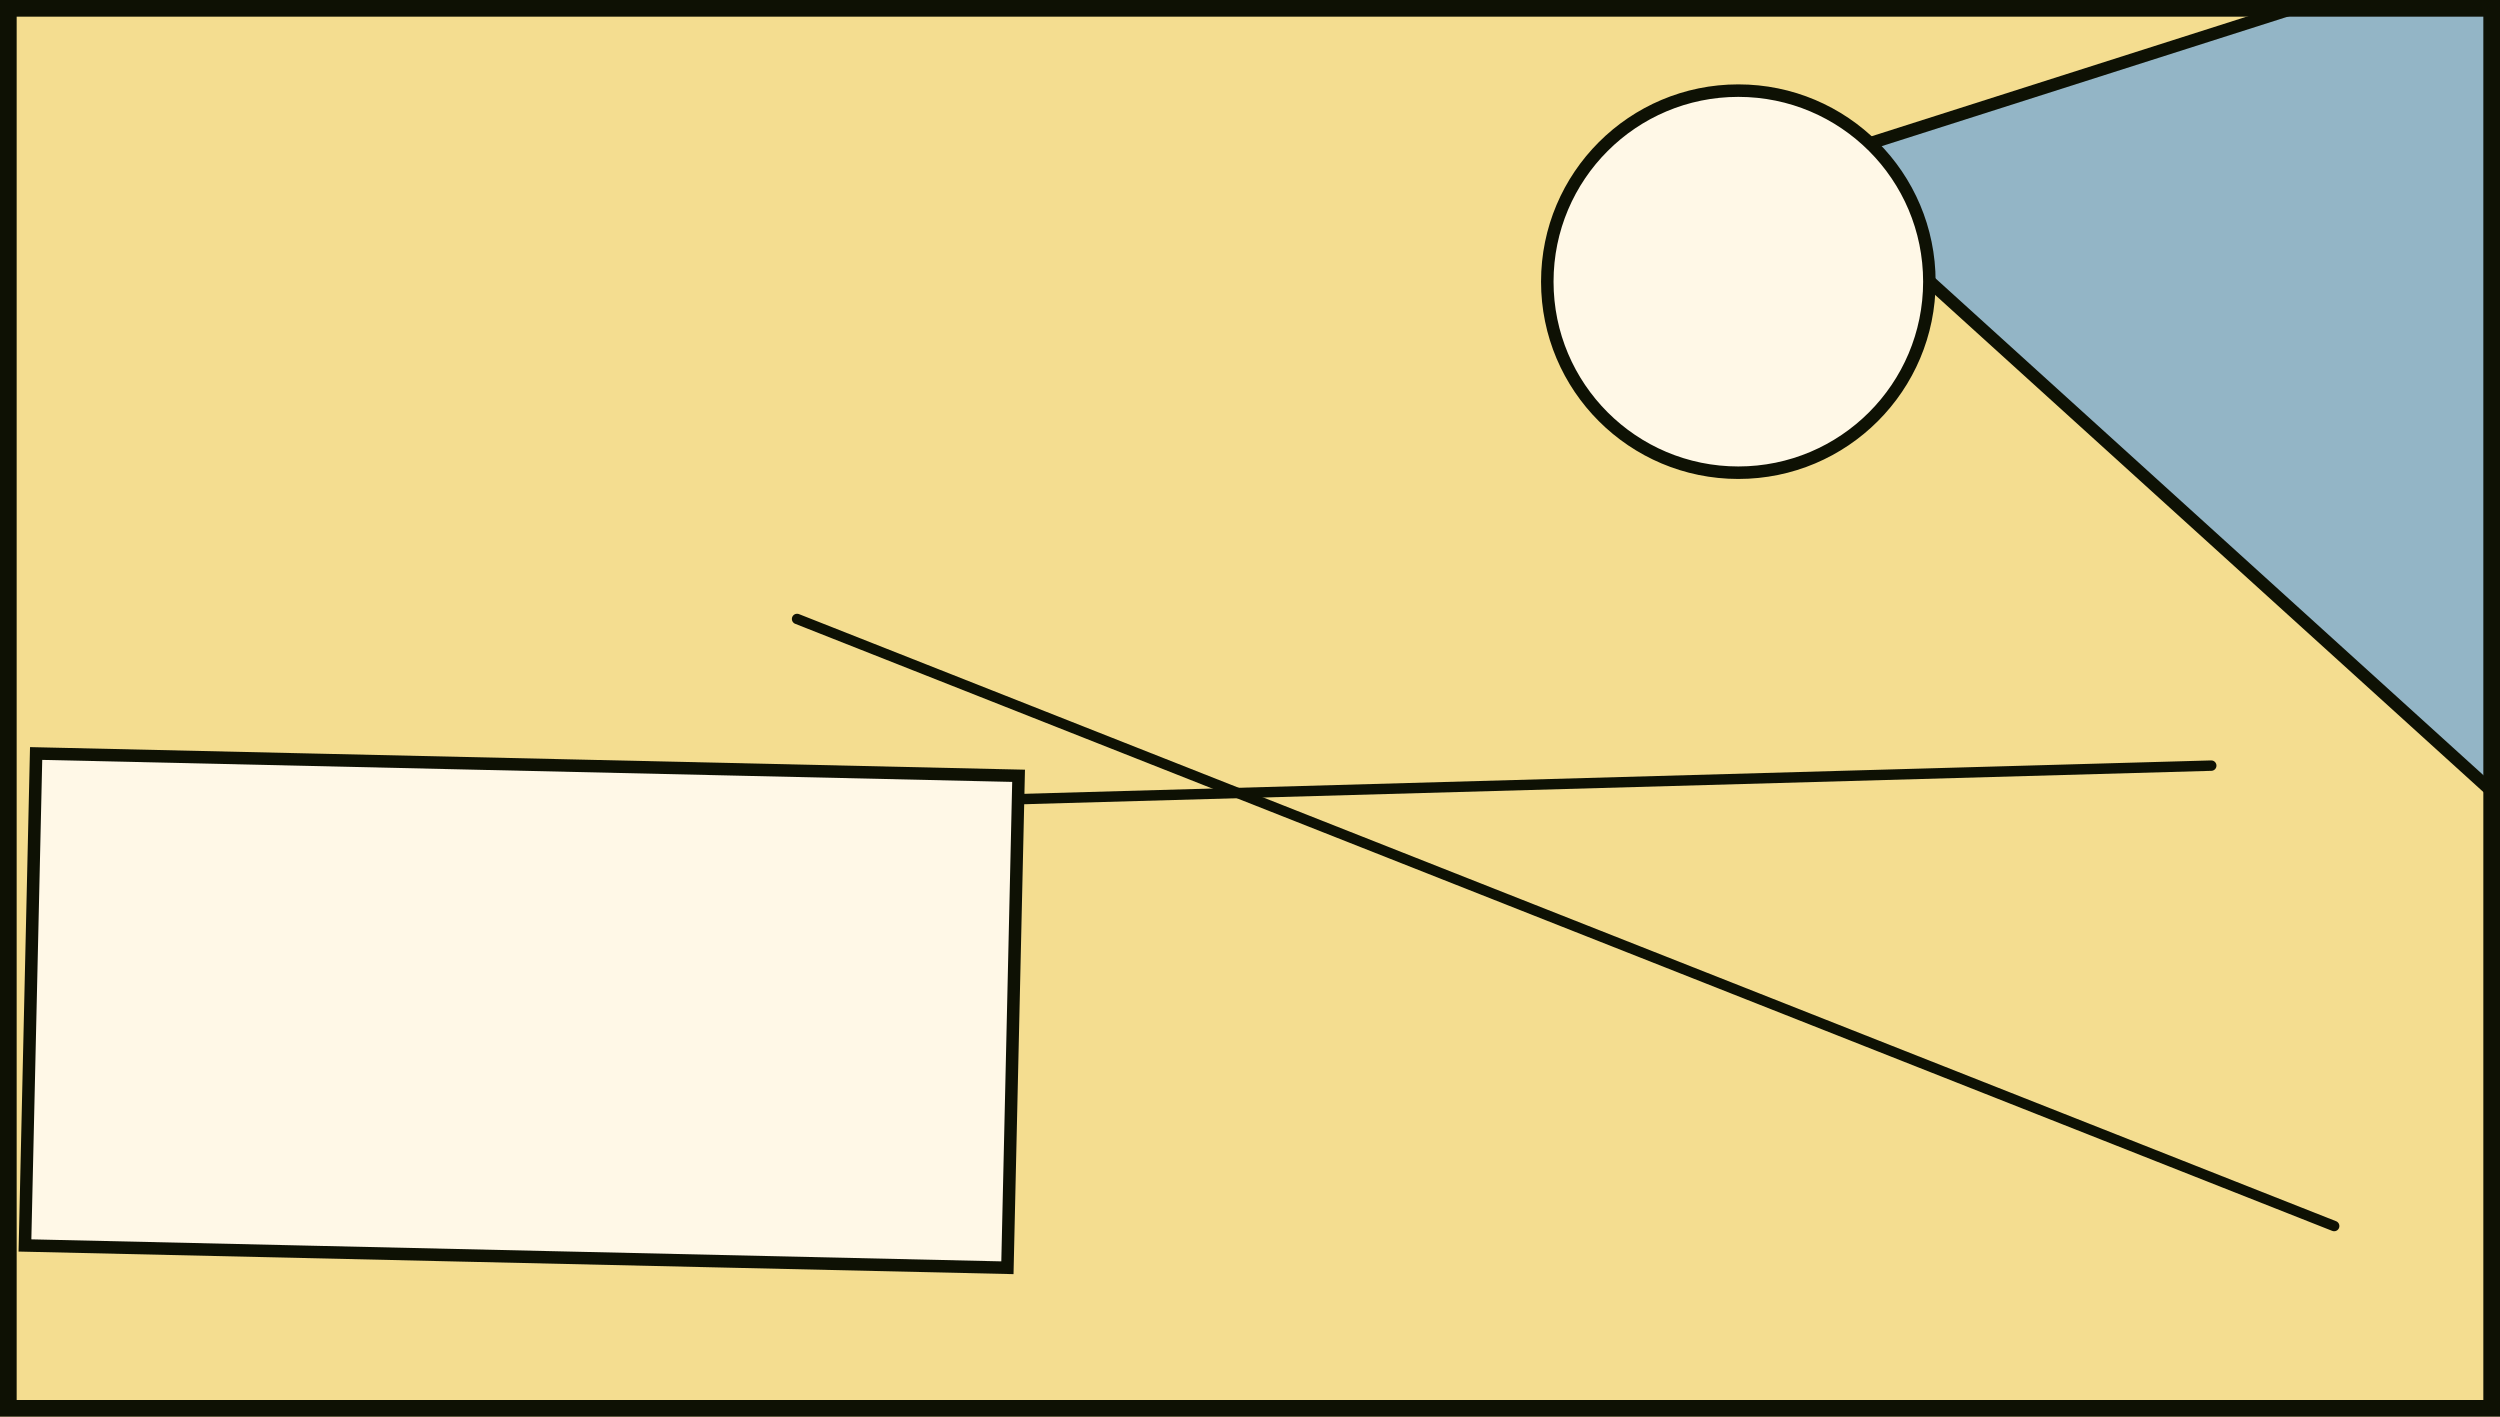
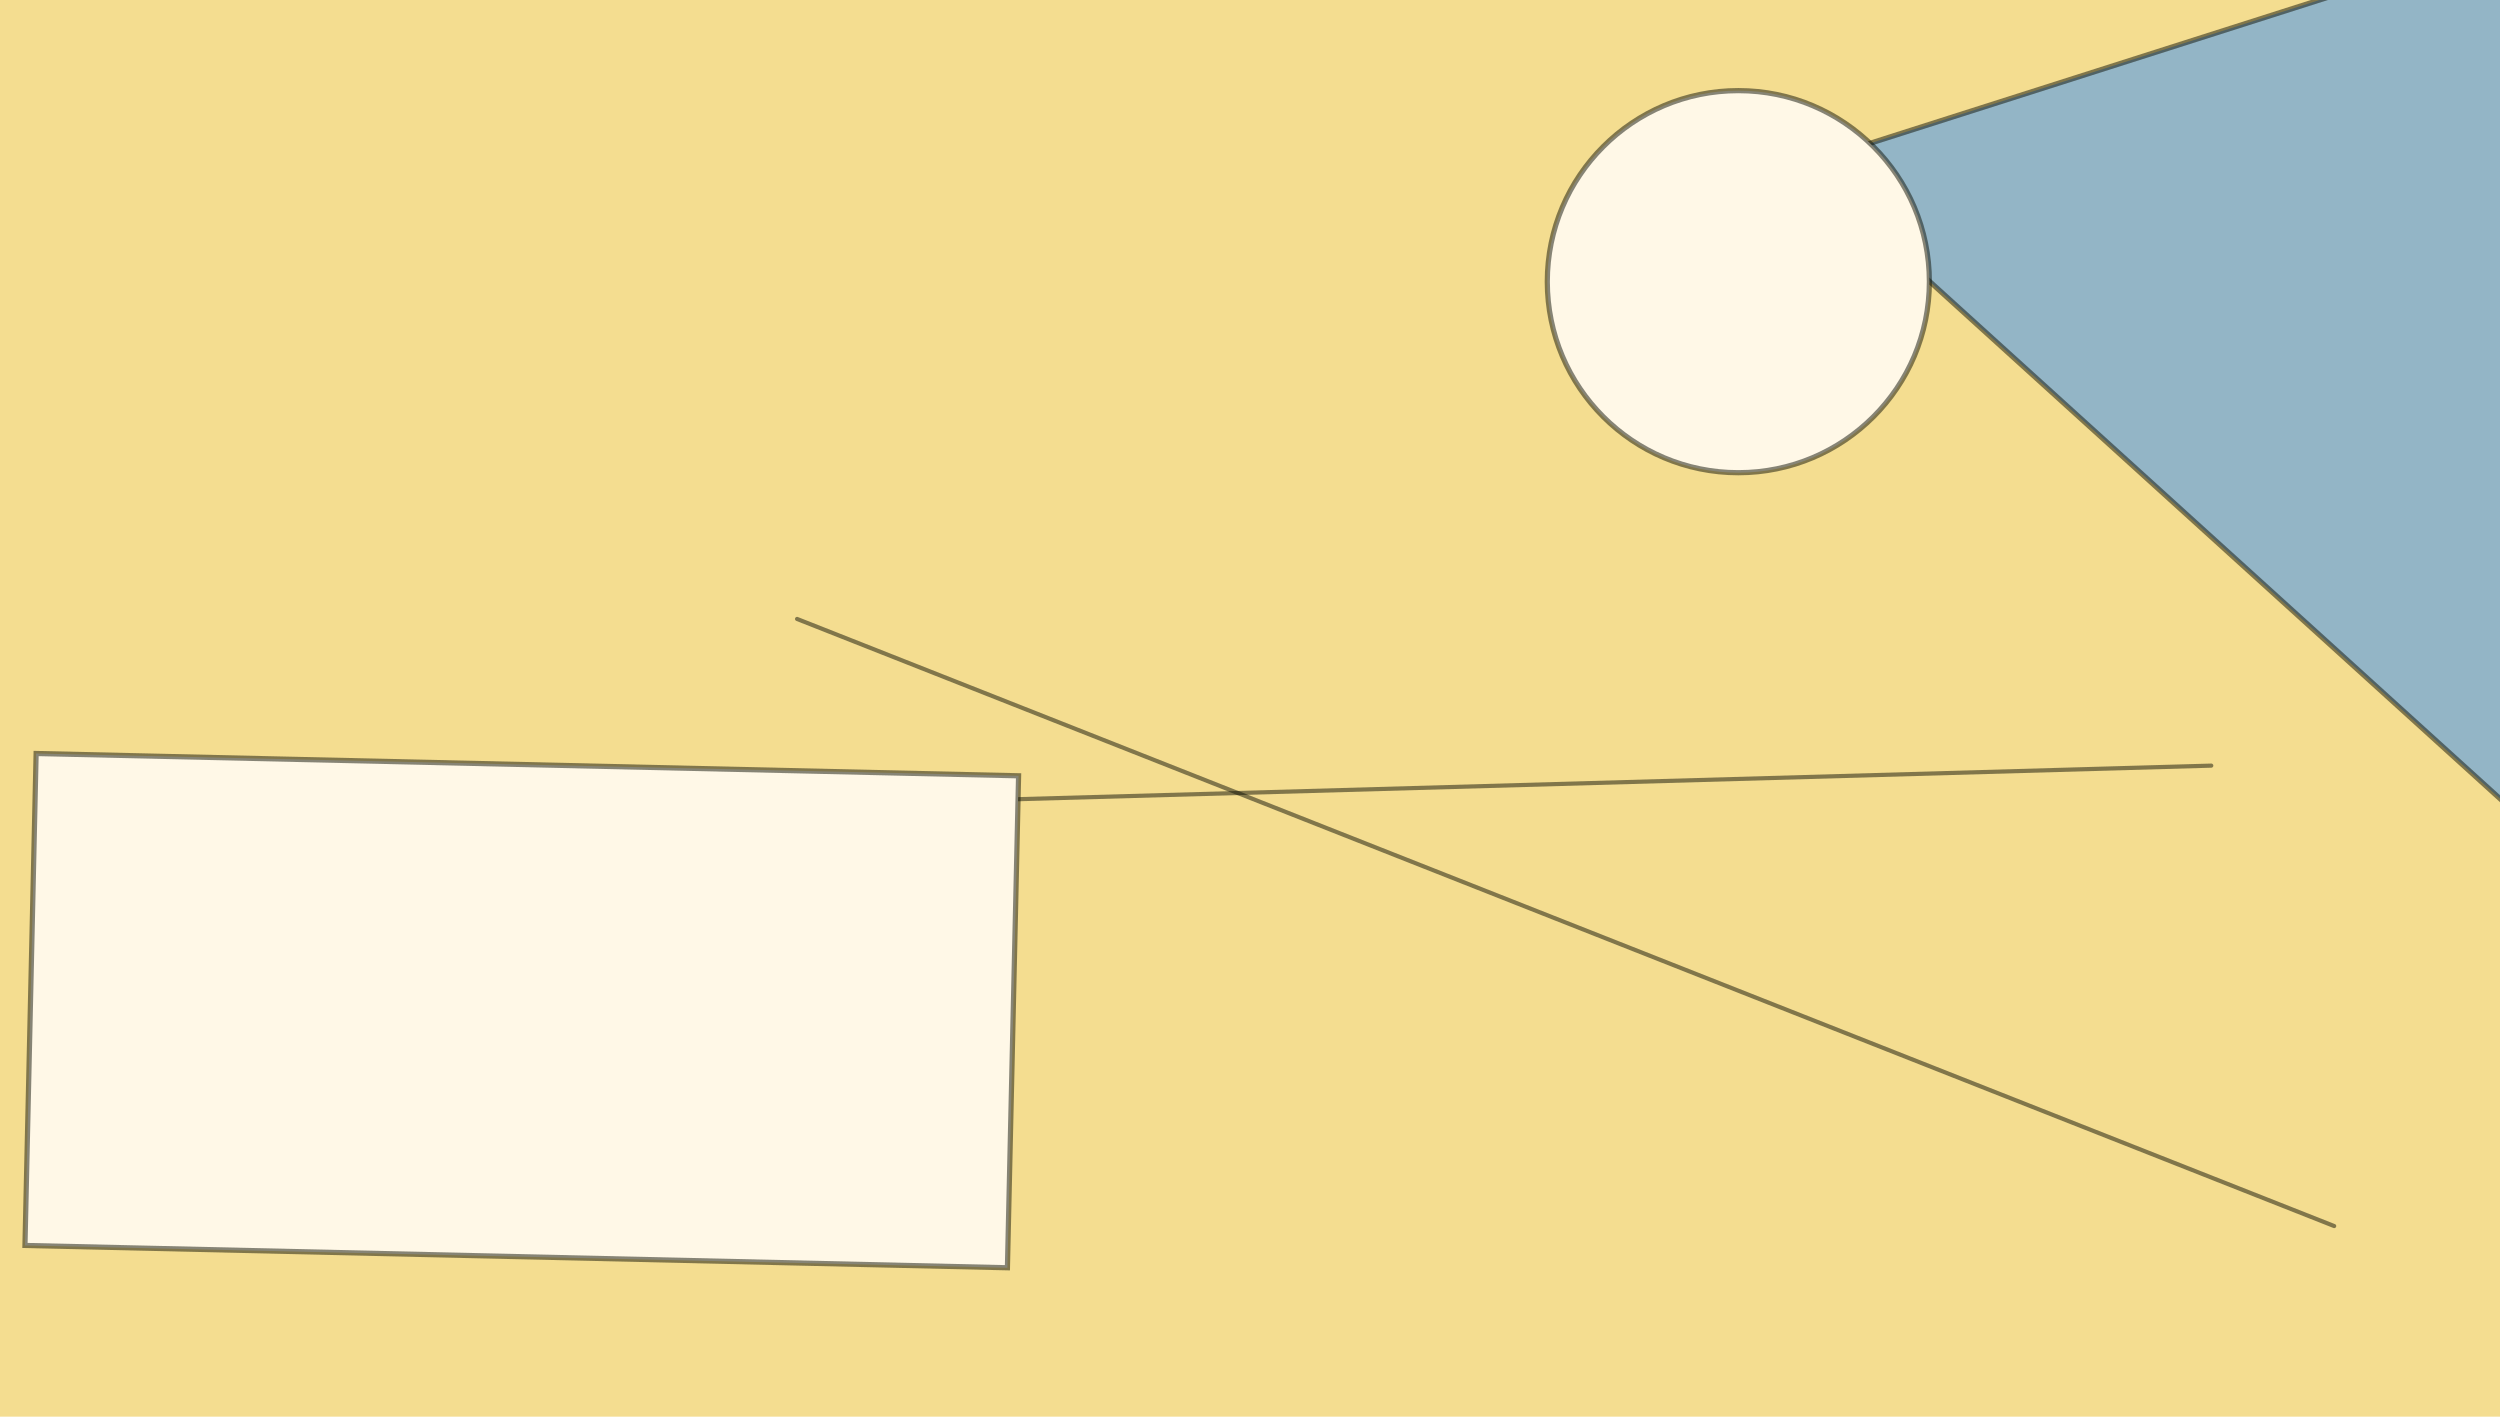
<svg xmlns="http://www.w3.org/2000/svg" width="1200" height="680" viewBox="0 0 1200 680">
  <rect width="1200" height="680" fill="#F4DD90" />
-   <polygon points="1127.5,-131.4 1360.8,270.7 894.3,270.7" fill="#93B5C6" stroke="#0E1104" stroke-width="6" transform="rotate(42.2 1127.5 136.6)" />
-   <line x1="1061.4" y1="367.5" x2="30.0" y2="396.5" stroke="#0E1104" stroke-width="5" stroke-linecap="round" />
-   <circle cx="834.4" cy="135.2" r="91.7" fill="#FFF8E7" stroke="#0E1104" stroke-width="6" />
-   <rect x="14.6" y="367.0" width="471.7" height="236.2" fill="#FFF8E7" stroke="#0E1104" stroke-width="6" transform="rotate(1.3 250.4 485.1)" />
-   <line x1="1120.4" y1="588.5" x2="382.6" y2="297.1" stroke="#0E1104" stroke-width="5" stroke-linecap="round" />
-   <rect x="4" y="4" width="1192" height="672" fill="none" stroke="#0E1104" stroke-width="8" />
+   <polygon points="1127.5,-131.4 1360.8,270.7 894.3,270.7" fill="#93B5C6" stroke="#0E1104" stroke-opacity="0.5" stroke-width="2.5" transform="rotate(42.2 1127.5 136.6)" />
+   <line x1="1061.4" y1="367.5" x2="30.0" y2="396.5" stroke="#0E1104" stroke-opacity="0.5" stroke-width="2" stroke-linecap="round" />
+   <circle cx="834.4" cy="135.2" r="91.7" fill="#FFF8E7" stroke="#0E1104" stroke-opacity="0.5" stroke-width="2.5" />
+   <rect x="14.6" y="367.0" width="471.7" height="236.2" fill="#FFF8E7" stroke="#0E1104" stroke-opacity="0.5" stroke-width="2.5" transform="rotate(1.3 250.4 485.1)" />
+   <line x1="1120.4" y1="588.5" x2="382.6" y2="297.1" stroke="#0E1104" stroke-opacity="0.5" stroke-width="2" stroke-linecap="round" />
</svg>
